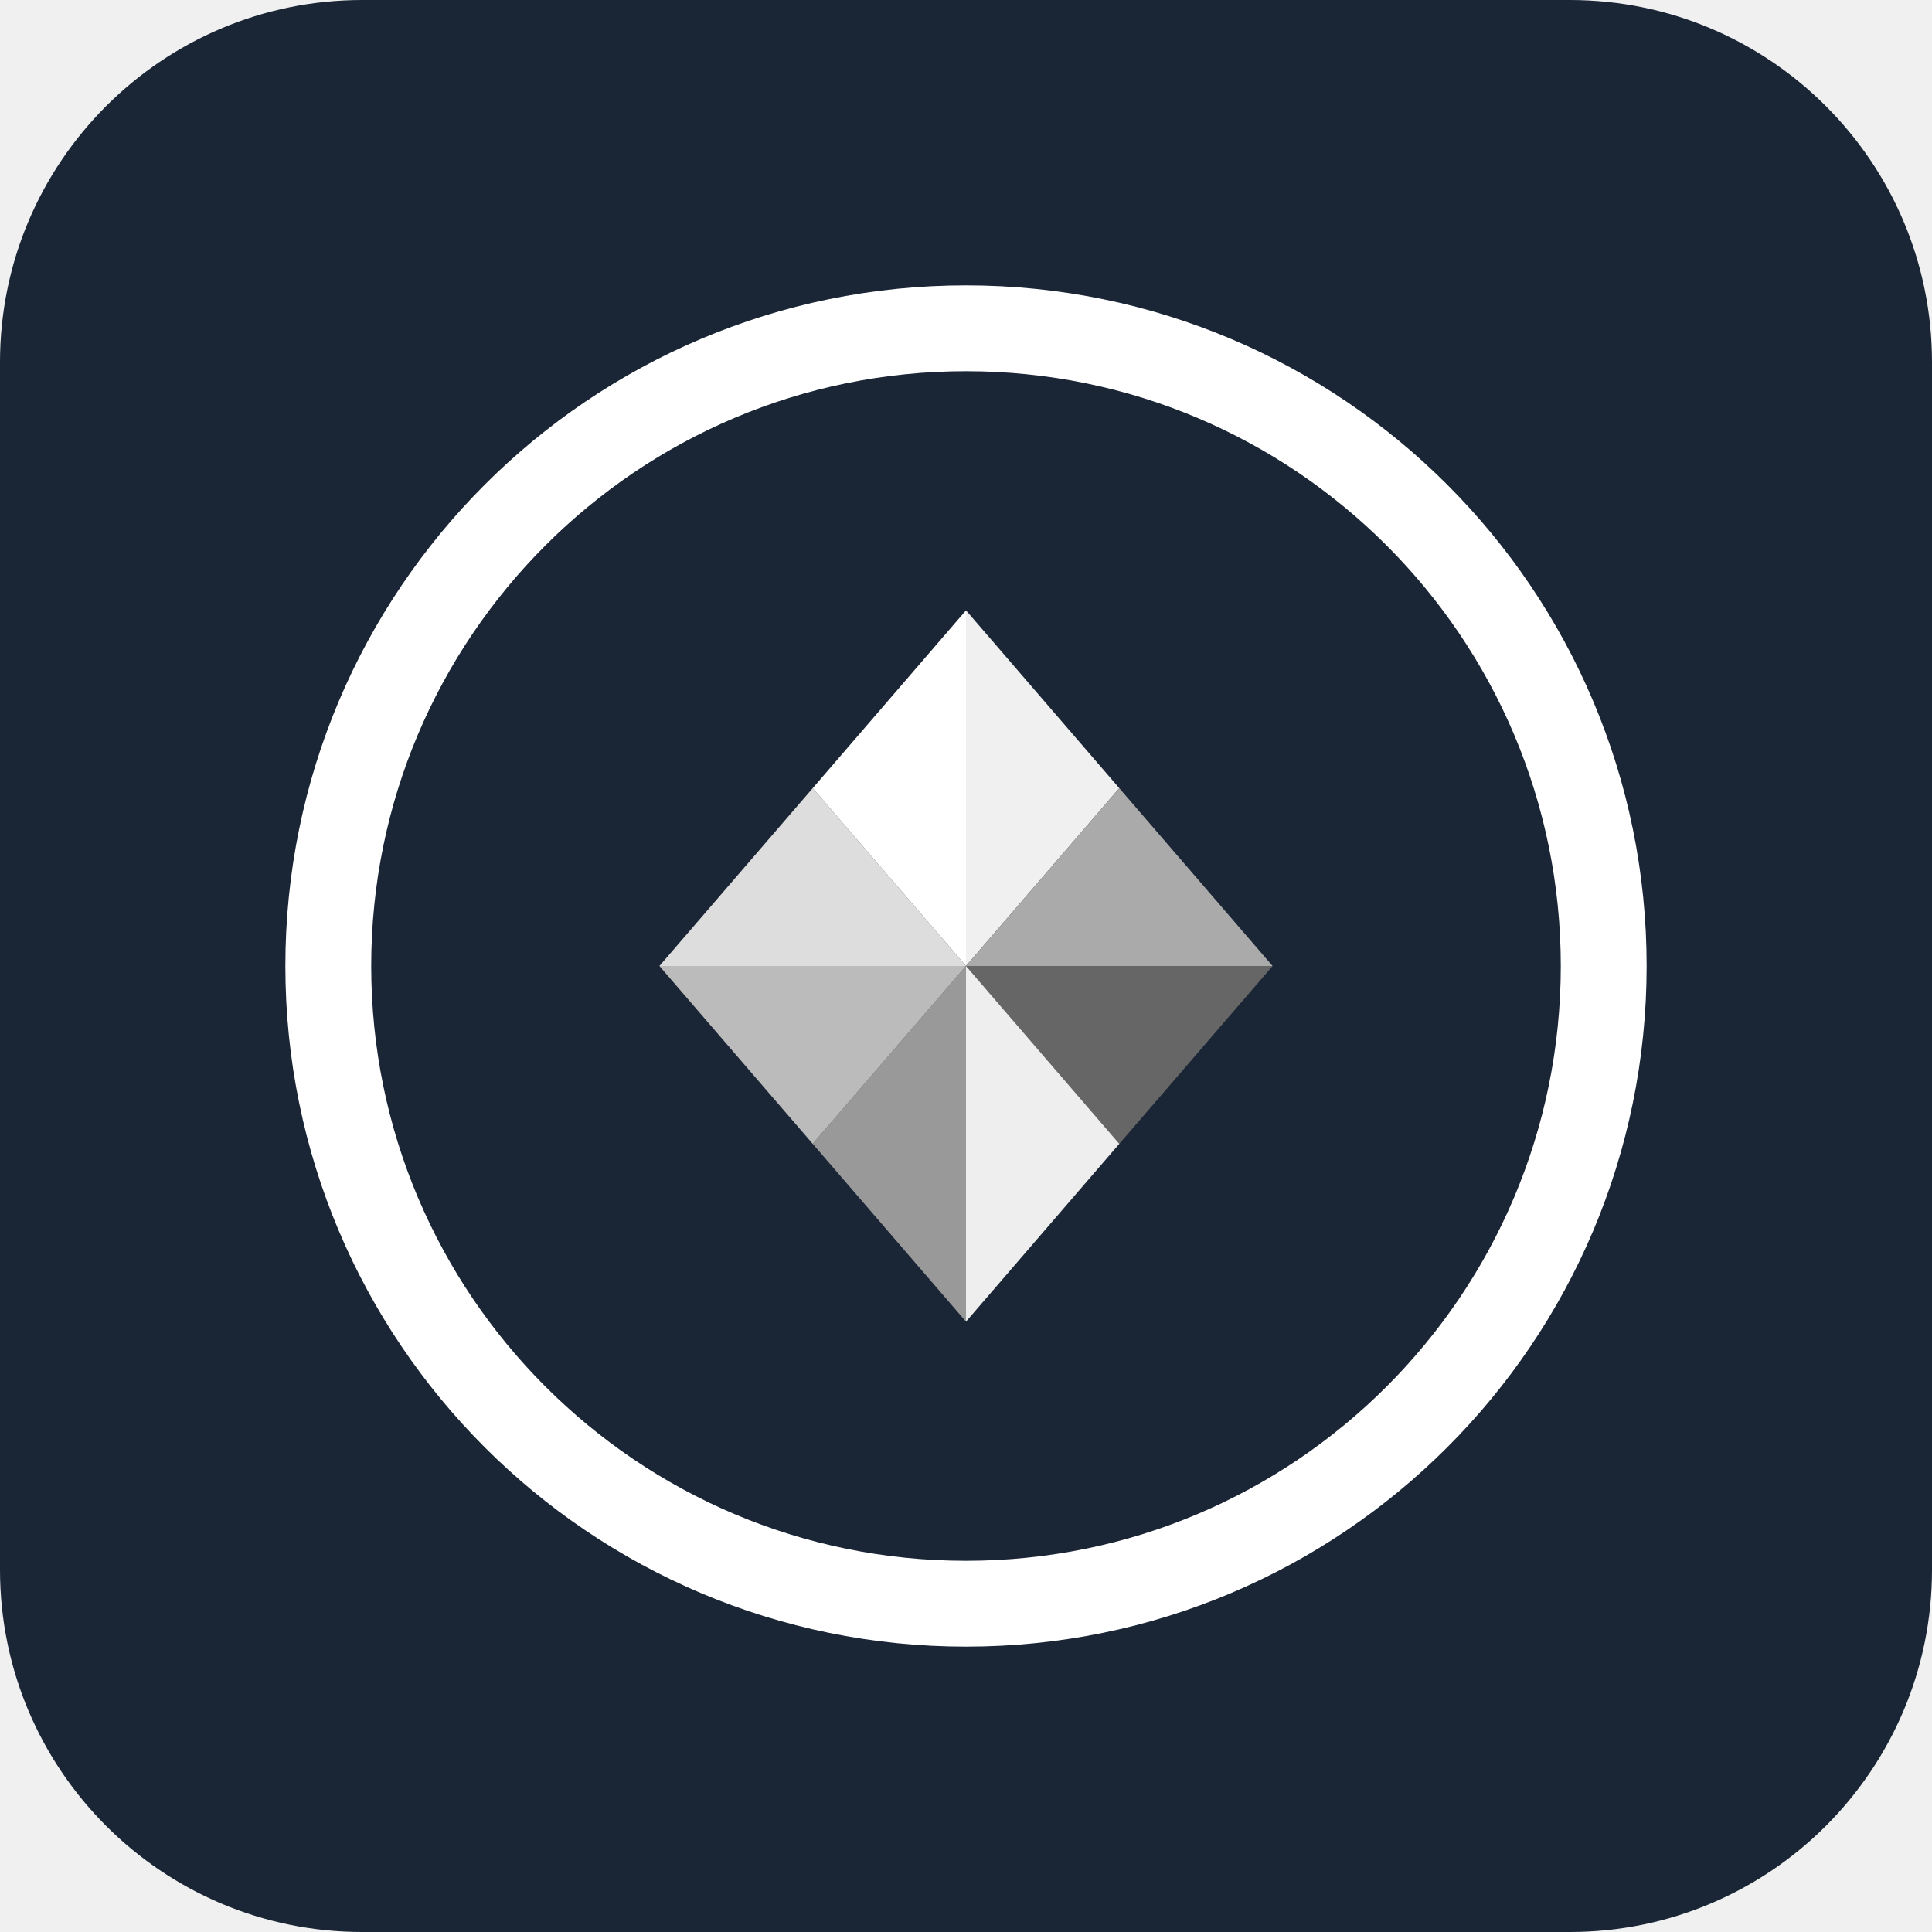
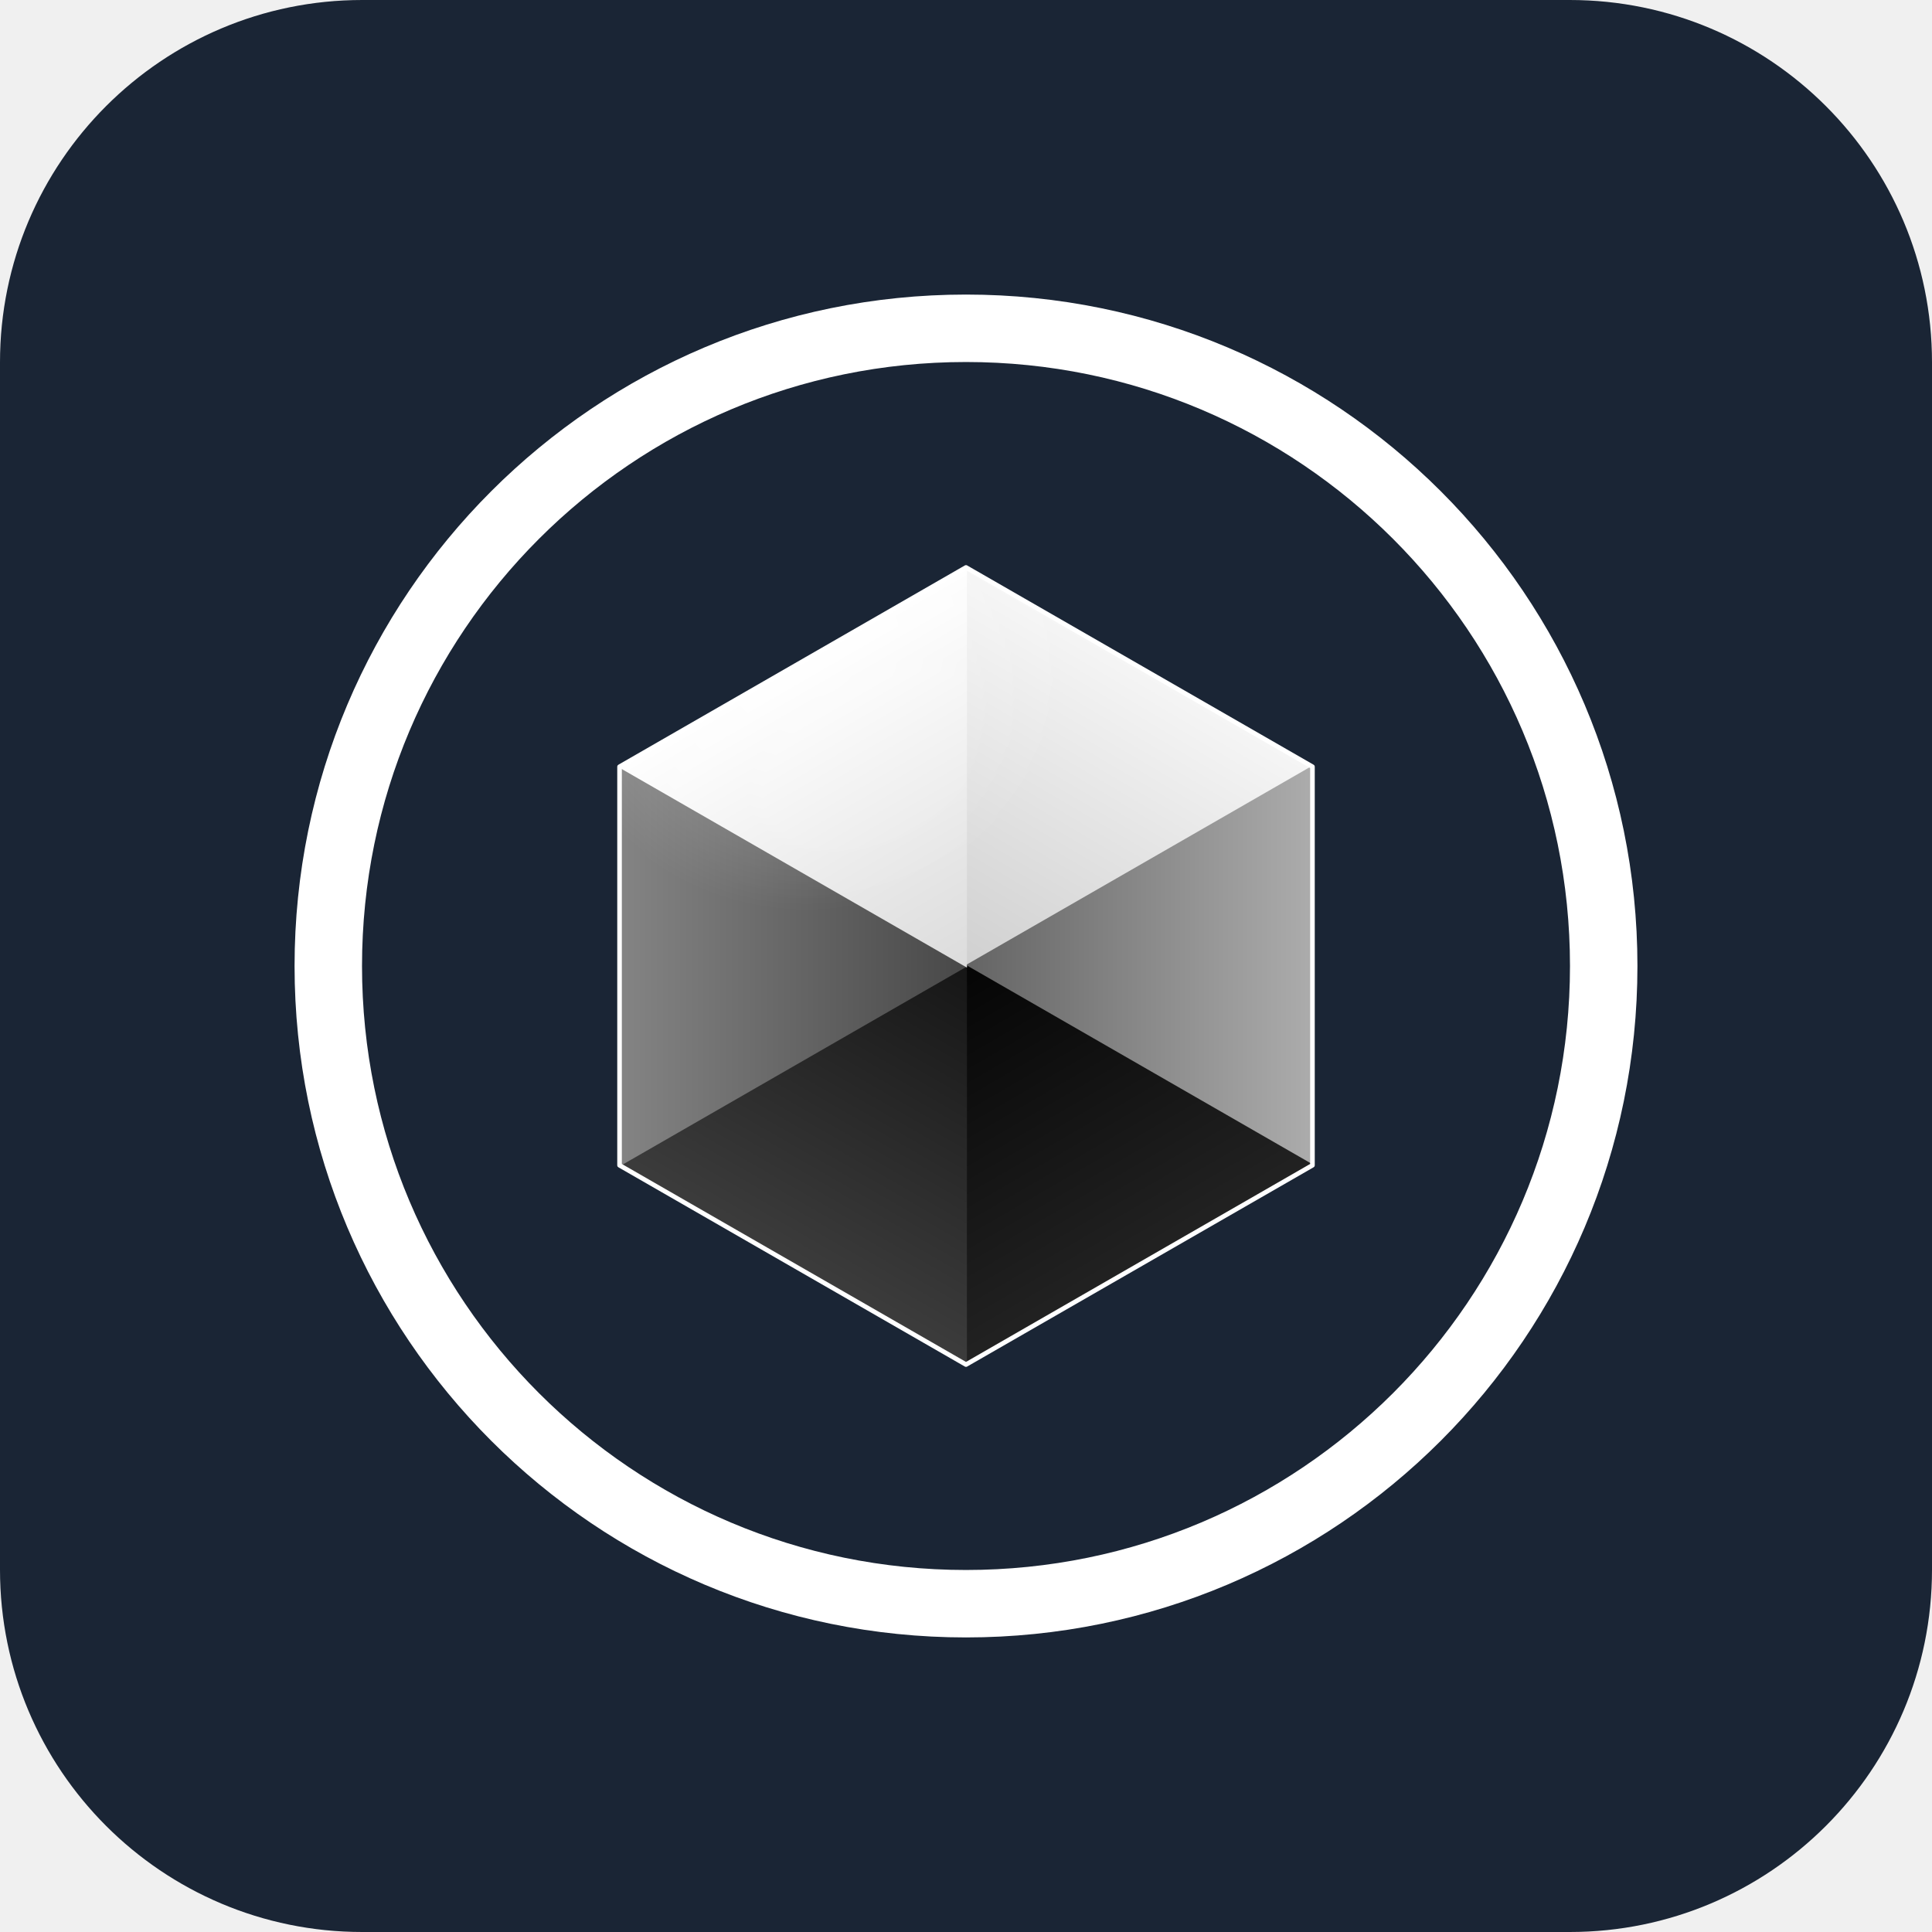
<svg xmlns="http://www.w3.org/2000/svg" viewBox="0 0 64 64">
  <rect width="64" height="64" rx="12" fill="#1A2535" />
-   <svg x="6" y="6" width="52" height="52" viewBox="0 0 512 512">
-     <circle cx="256" cy="256" r="208" stroke="#FFFFFF" stroke-width="28" fill="none" />
-     <polygon points="256,256 256,140 306,198" fill="#F0F0F0" />
-     <polygon points="256,256 306,198 356,256" fill="#AAAAAA" />
-     <polygon points="256,256 356,256 306,314" fill="#666666" />
-     <polygon points="256,256 306,314 256,372" fill="#EEEEEE" />
-     <polygon points="256,256 256,372 206,314" fill="#999999" />
-     <polygon points="256,256 206,314 156,256" fill="#BBBBBB" />
-     <polygon points="256,256 156,256 206,198" fill="#DDDDDD" />
-     <polygon points="256,256 206,198 256,140" fill="#FFFFFF" />
+   <svg x="6" y="6" width="52" height="52" viewBox="0 0 512 512" shape-rendering="geometricPrecision">
+     <defs>
+       <linearGradient id="fv-f1" x1="313" y1="159" x2="256" y2="256" gradientUnits="userSpaceOnUse">
+         <stop offset="0%" stop-color="#F5F5F5" />
+         <stop offset="100%" stop-color="#D0D0D0" />
+       </linearGradient>
+       <linearGradient id="fv-f2" x1="369" y1="256" x2="256" y2="256" gradientUnits="userSpaceOnUse">
+         <stop offset="0%" stop-color="#ACACAC" />
+         <stop offset="100%" stop-color="#646464" />
+       </linearGradient>
+       <linearGradient id="fv-f3" x1="313" y1="354" x2="256" y2="256" gradientUnits="userSpaceOnUse">
+         <stop offset="0%" stop-color="#222222" />
+         <stop offset="100%" stop-color="#050505" />
+       </linearGradient>
+       <linearGradient id="fv-f4" x1="200" y1="354" x2="256" y2="256" gradientUnits="userSpaceOnUse">
+         <stop offset="0%" stop-color="#3C3C3C" />
+         <stop offset="100%" stop-color="#161616" />
+       </linearGradient>
+       <linearGradient id="fv-f5" x1="143" y1="256" x2="256" y2="256" gradientUnits="userSpaceOnUse">
+         <stop offset="0%" stop-color="#848484" />
+         <stop offset="100%" stop-color="#484848" />
+       </linearGradient>
+       <linearGradient id="fv-f6" x1="200" y1="159" x2="256" y2="256" gradientUnits="userSpaceOnUse">
+         <stop offset="0%" stop-color="#FEFEFE" />
+         <stop offset="100%" stop-color="#DCDCDC" />
+       </linearGradient>
+       <radialGradient id="fv-shine" cx="204" cy="150" r="88" gradientUnits="userSpaceOnUse">
+         <stop offset="0%" stop-color="#FFFFFF" stop-opacity="0.38" />
+         <stop offset="100%" stop-color="#FFFFFF" stop-opacity="0" />
+       </radialGradient>
+       <clipPath id="fv-gem">
+         <polygon points="256,126 369,191 369,321 256,386 143,321 143,191" />
+       </clipPath>
+     </defs>
+     <circle cx="256" cy="256" r="208" stroke="#FFFFFF" stroke-width="22" fill="none" />
+     <polygon points="256,256 256,126 369,191" fill="url(#fv-f1)" stroke="url(#fv-f1)" stroke-width="0.6" />
+     <polygon points="256,256 369,191 369,321" fill="url(#fv-f2)" stroke="url(#fv-f2)" stroke-width="0.6" />
+     <polygon points="256,256 369,321 256,386" fill="url(#fv-f3)" stroke="url(#fv-f3)" stroke-width="0.6" />
+     <polygon points="256,256 256,386 143,321" fill="url(#fv-f4)" stroke="url(#fv-f4)" stroke-width="0.6" />
+     <polygon points="256,256 143,321 143,191" fill="url(#fv-f5)" stroke="url(#fv-f5)" stroke-width="0.6" />
+     <polygon points="256,256 143,191 256,126" fill="url(#fv-f6)" stroke="url(#fv-f6)" stroke-width="0.6" />
+     <rect width="512" height="512" fill="url(#fv-shine)" clip-path="url(#fv-gem)" />
+     <polygon points="256,126 369,191 369,321 256,386 143,321 143,191" fill="none" stroke="#FFFFFF" stroke-width="1.5" stroke-linejoin="round" />
  </svg>
</svg>
